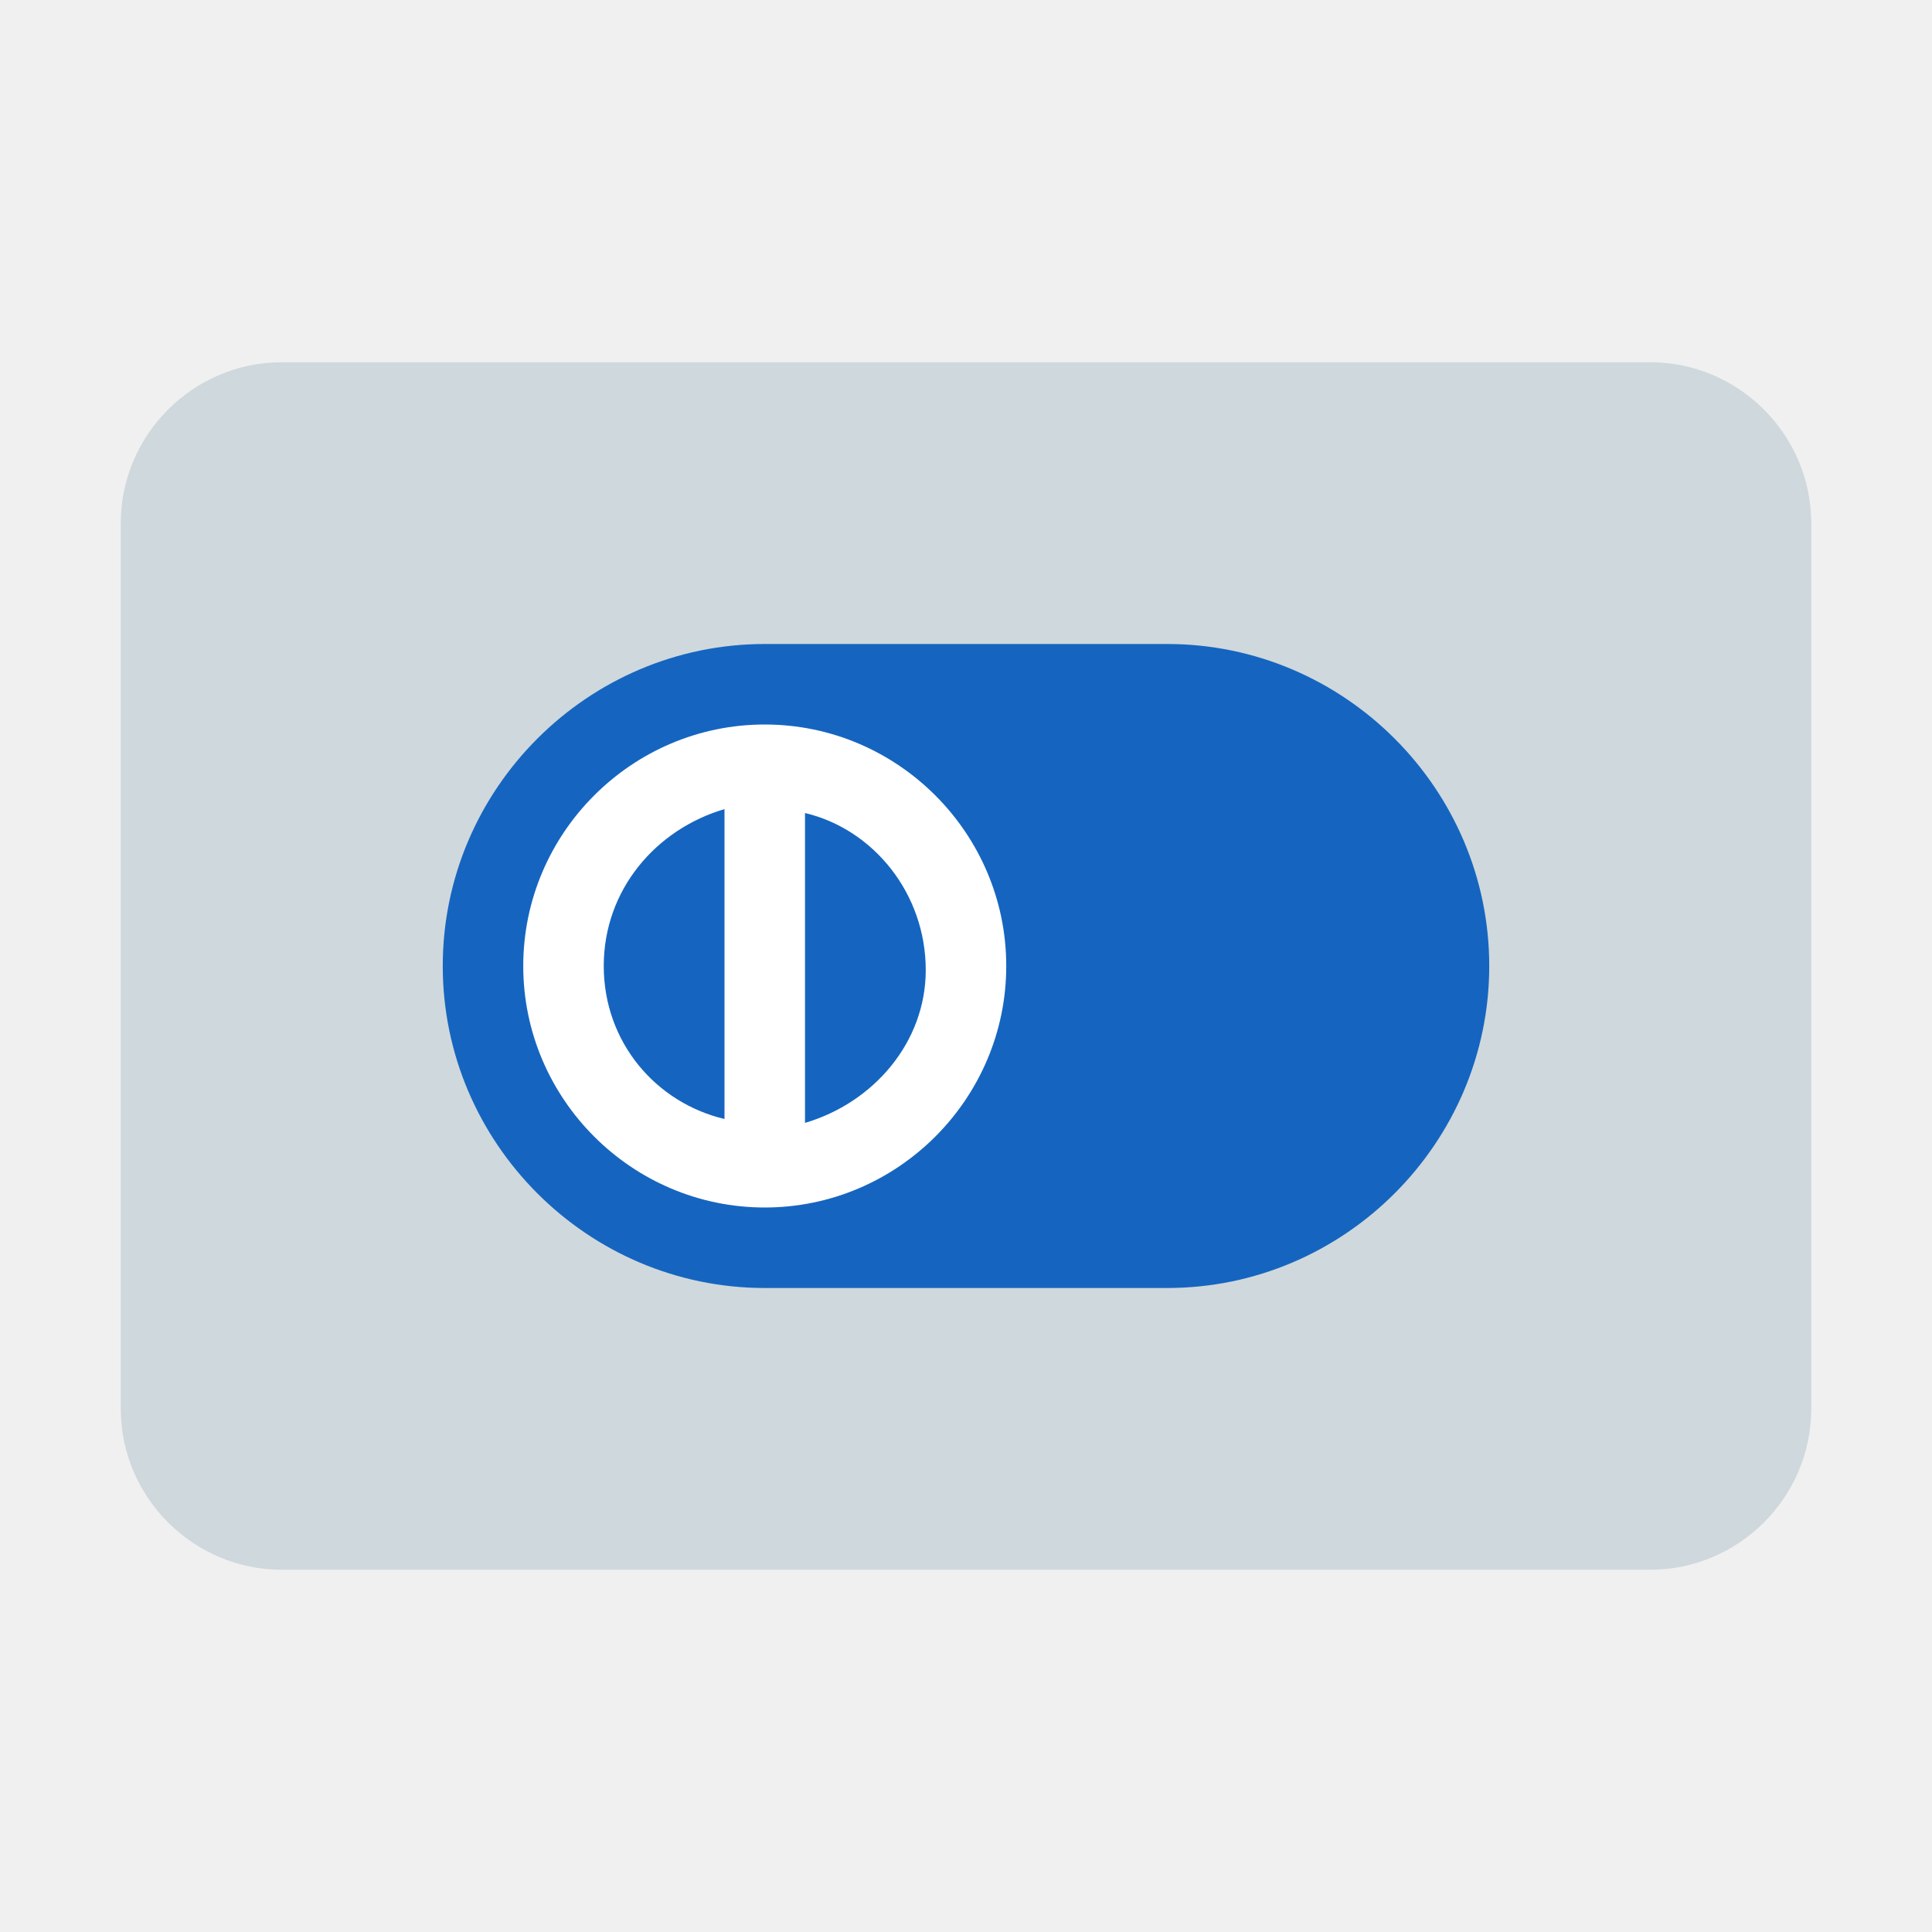
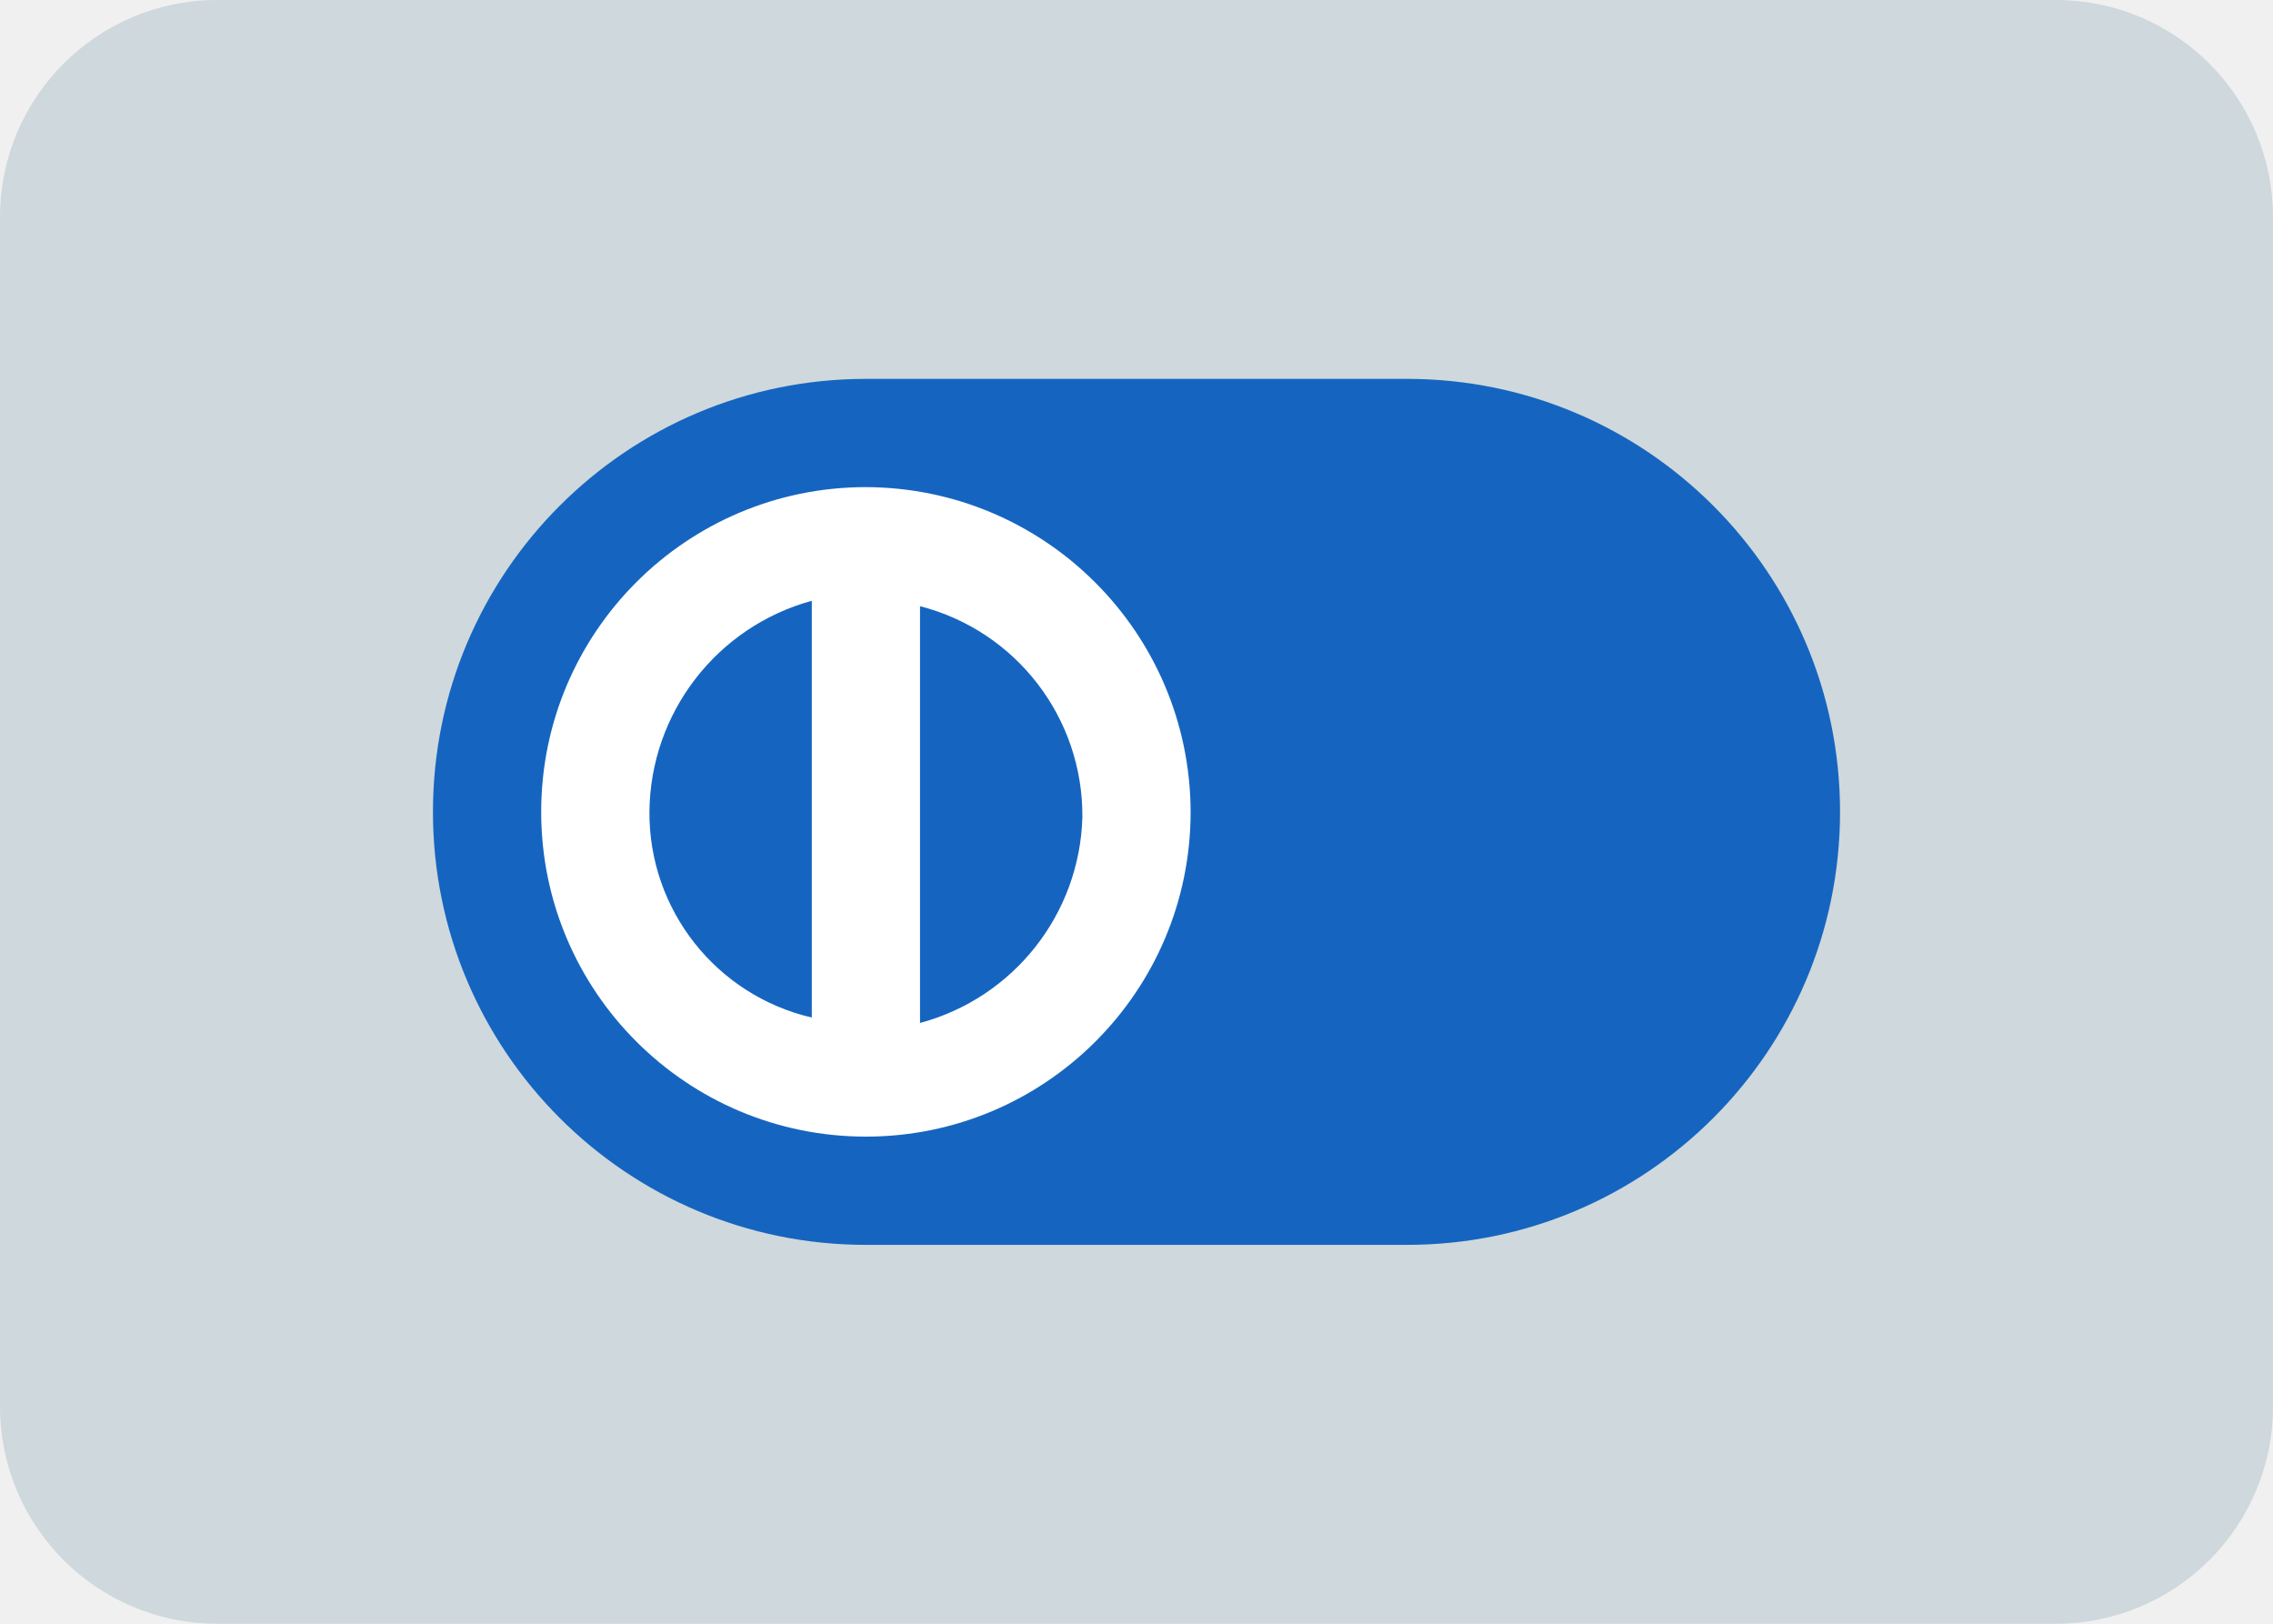
- <svg xmlns="http://www.w3.org/2000/svg" height="48" viewBox="0 0 48 48" width="48">
-   <path d="m45 35c0 2.199-1.801 4-4 4h-34c-2.199 0-4-1.801-4-4v-22c0-2.199 1.801-4 4-4h34c2.199 0 4 1.801 4 4z" fill="#cfd8dc" />
-   <path d="m29 16h-10c-4.398 0-8 3.602-8 8 0 4.398 3.602 8 8 8h10c4.398 0 8-3.602 8-8 0-4.398-3.602-8-8-8z" fill="#1565c0" />
-   <path d="m19 18c-3.301 0-6 2.699-6 6s2.699 6 6 6 6-2.699 6-6-2.699-6-6-6zm-4 6c0-1.898 1.301-3.398 3-3.898v7.699c-1.699-.402-3-1.902-3-3.801zm5 3.898v-7.699c1.699.402 3 2 3 3.902 0 1.797-1.301 3.297-3 3.797z" fill="#fff" />
+ <svg xmlns="http://www.w3.org/2000/svg" width="42" height="30" viewBox="0 0 42 30">
+   <g transform="translate(-3 -9)">
+     <path d="M45,35a4.013,4.013,0,0,1-4,4H7a4.013,4.013,0,0,1-4-4V13A4.013,4.013,0,0,1,7,9H41a4.013,4.013,0,0,1,4,4Z" fill="#cfd8dc" />
+     <path d="M29,16H19a8,8,0,0,0,0,16H29a8,8,0,0,0,0-16Z" fill="#1565c0" />
+     <path d="M19,18a6,6,0,1,0,6,6A6.017,6.017,0,0,0,19,18Zm-4,6a4.079,4.079,0,0,1,3-3.9v7.7A3.88,3.88,0,0,1,15,24Zm5,3.9V20.2a3.994,3.994,0,0,1,3,3.9A4.053,4.053,0,0,1,20,27.9Z" fill="#fff" />
+   </g>
</svg>
